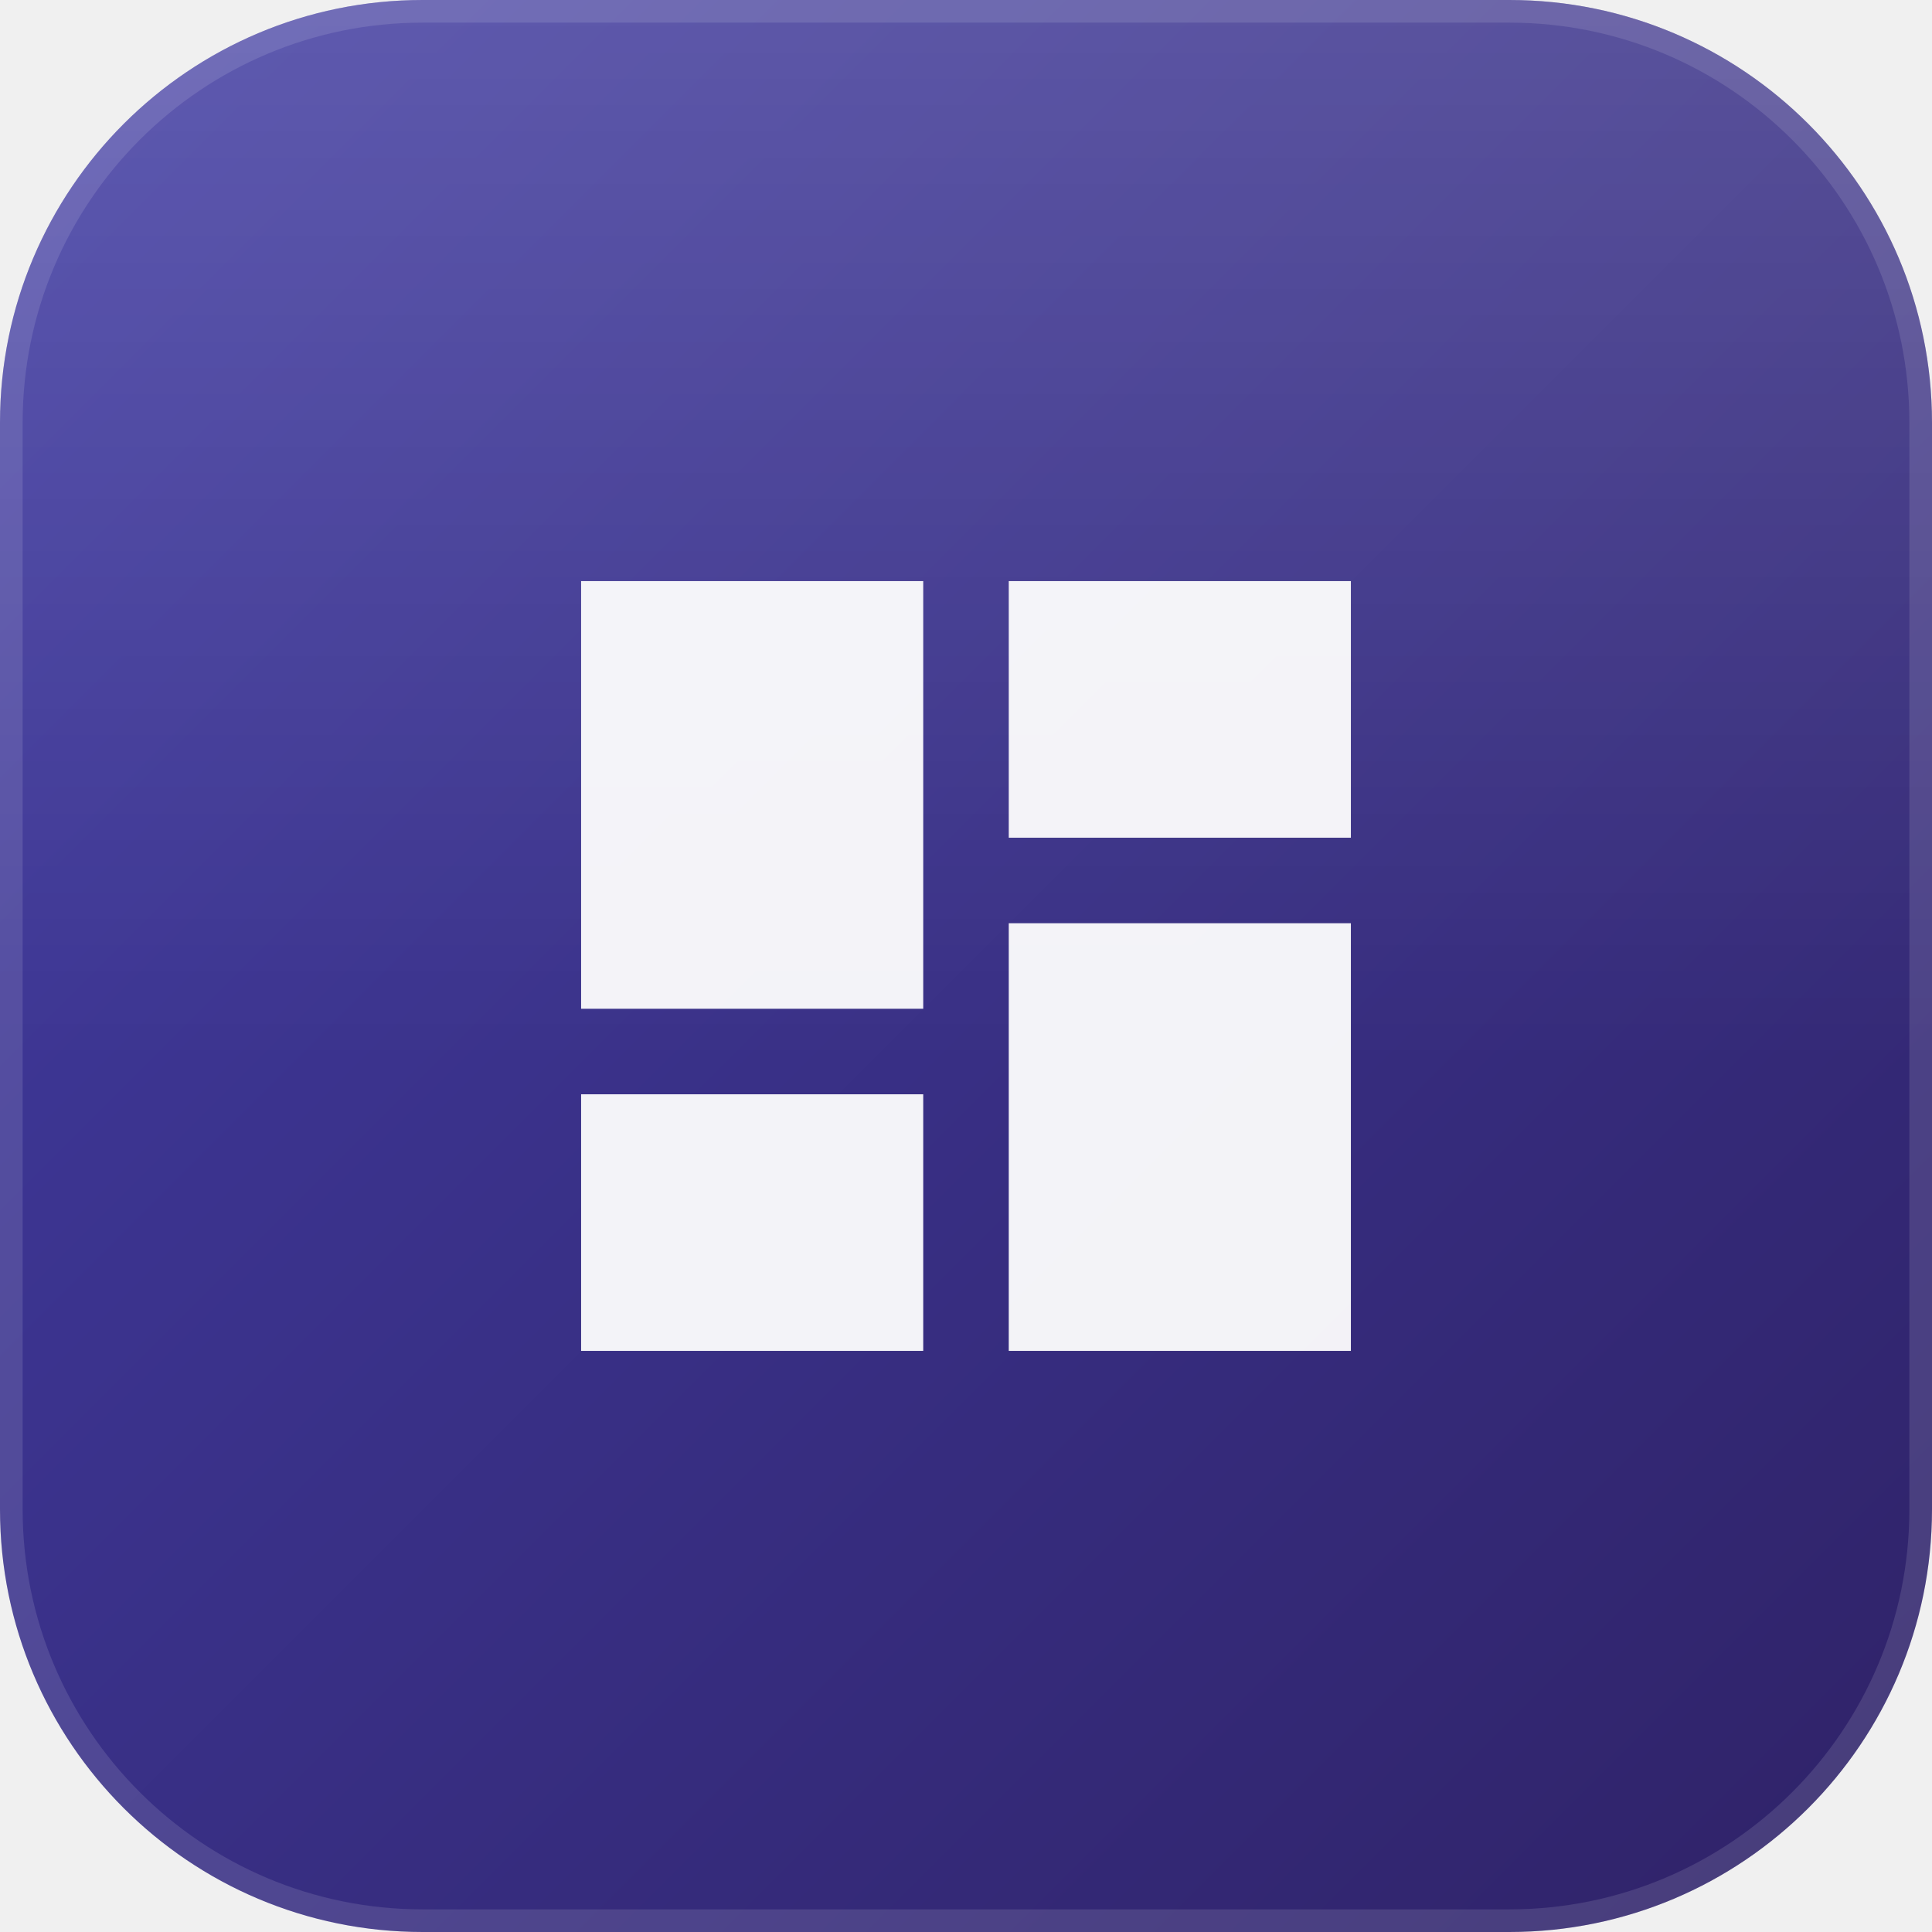
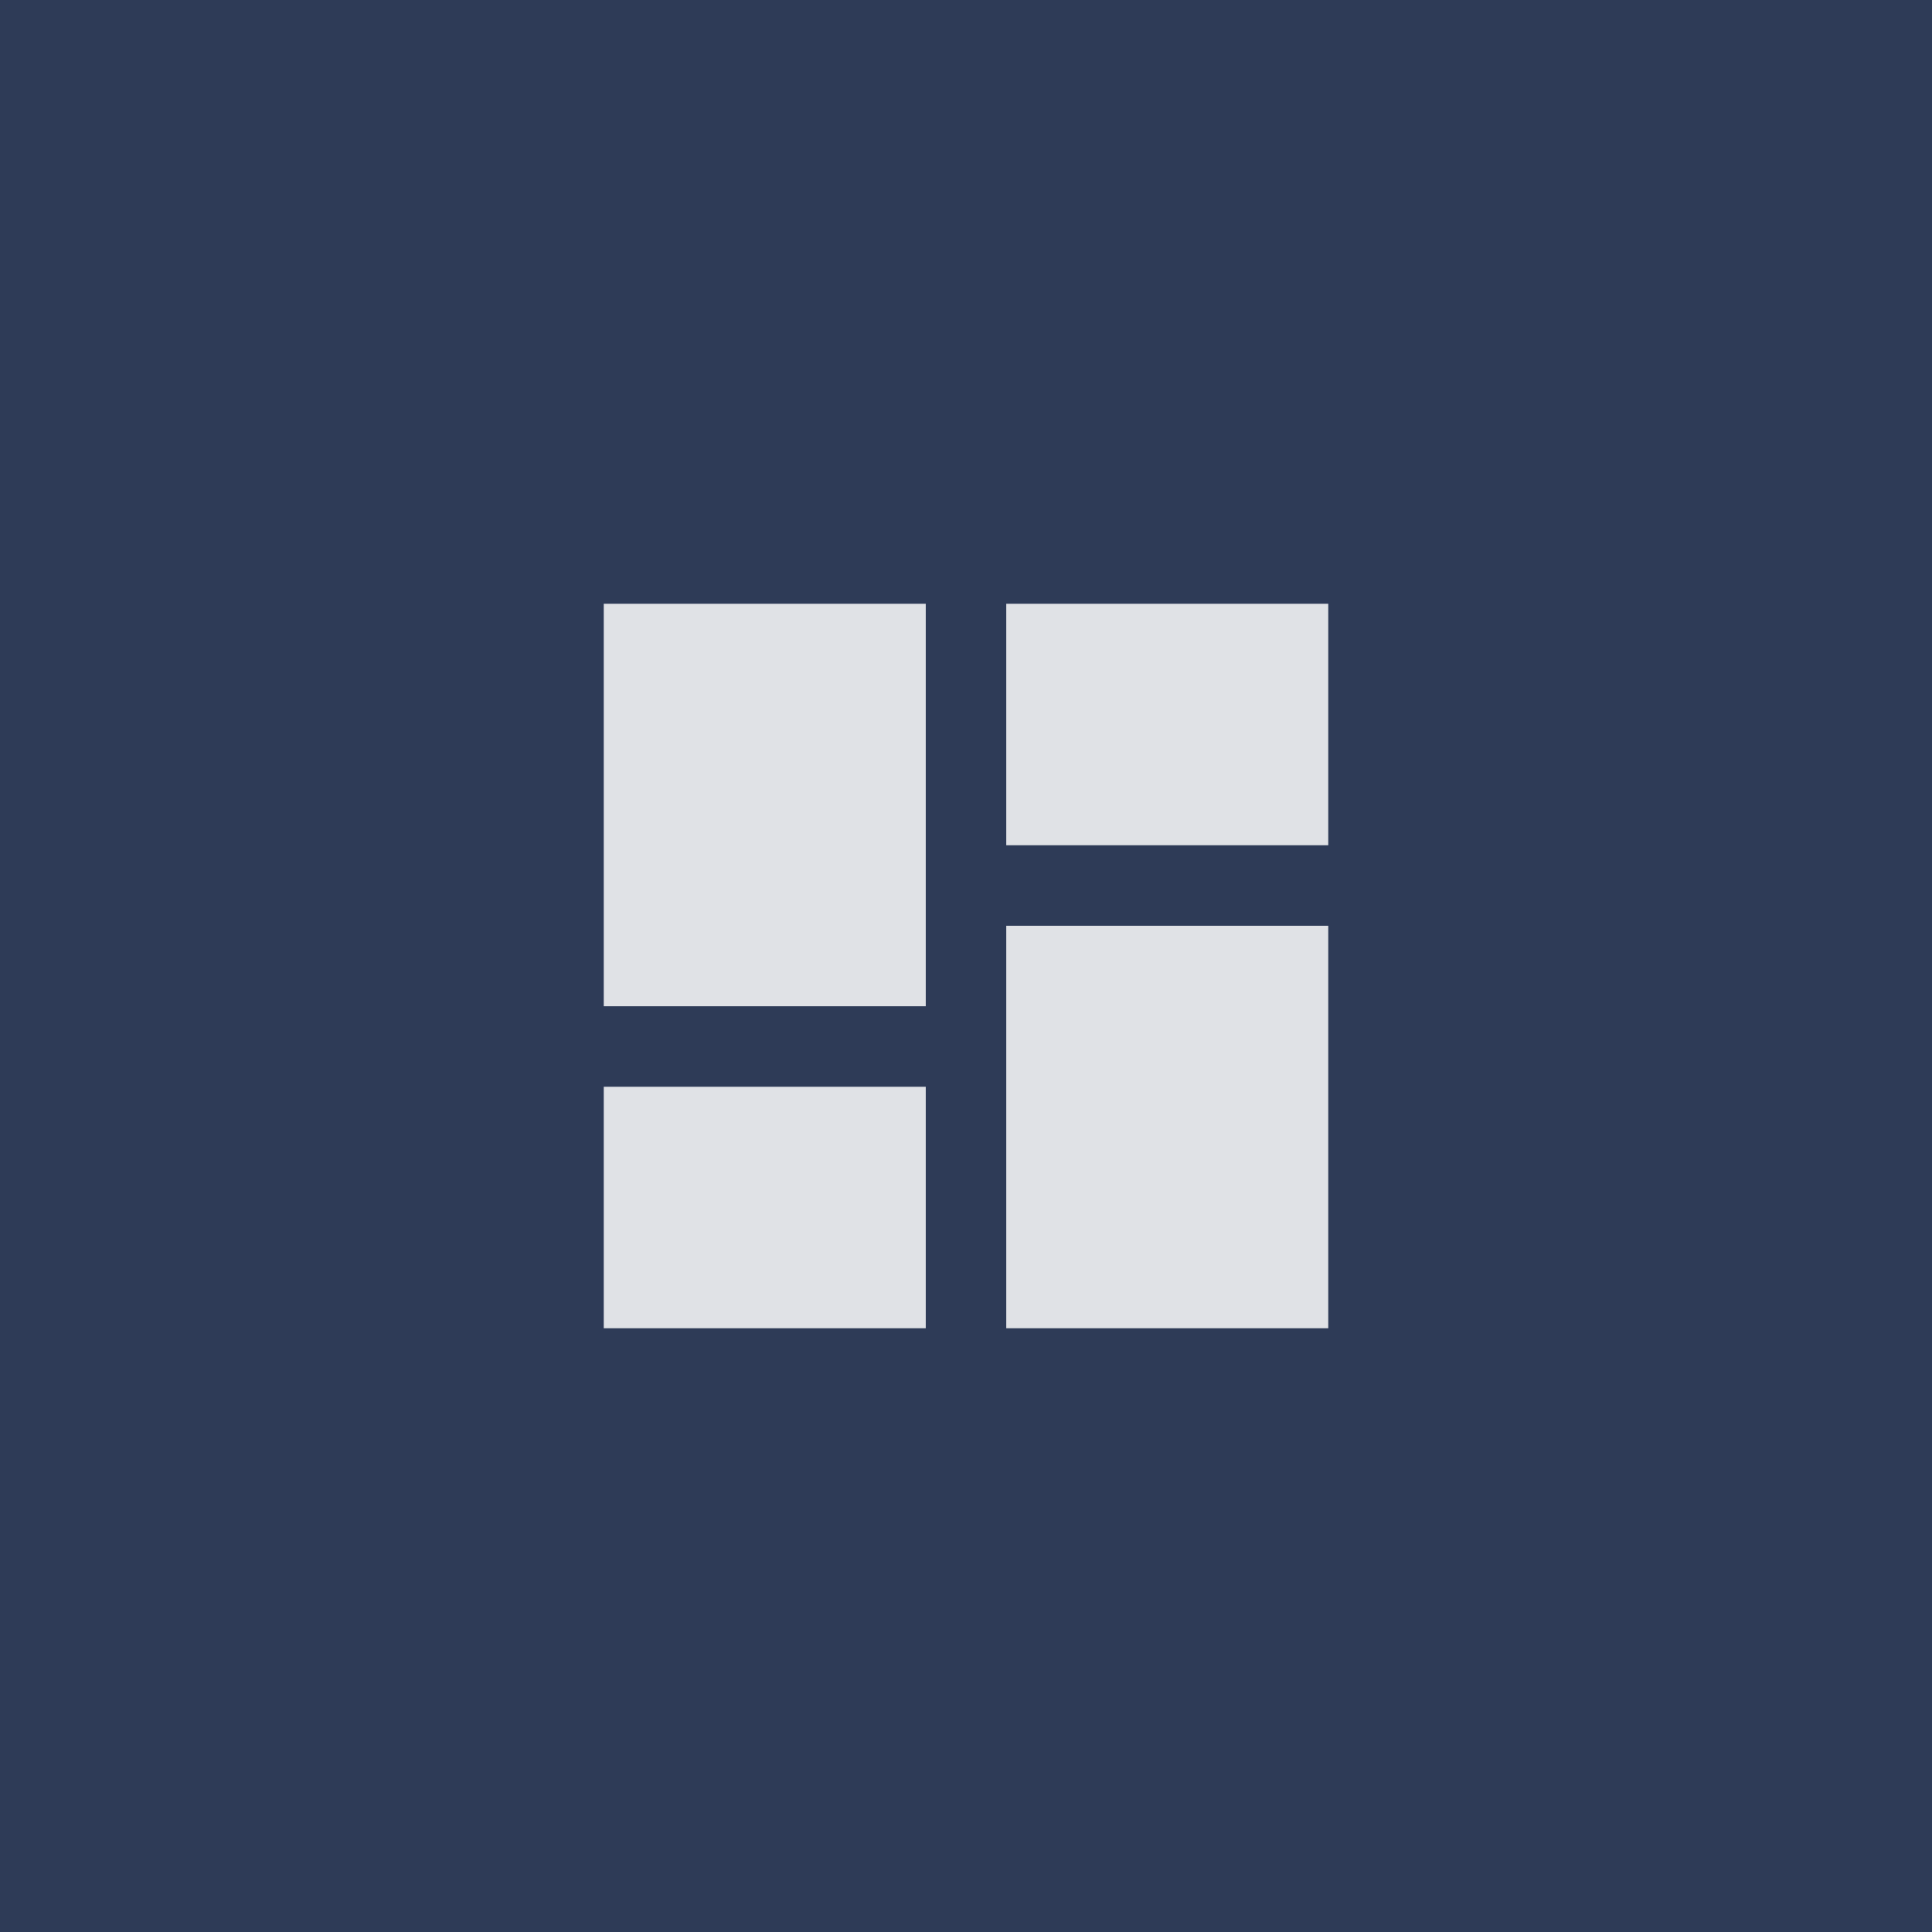
<svg xmlns="http://www.w3.org/2000/svg" viewBox="0 0 128 128" width="128" height="128">
-   <defs>
-     <linearGradient id="bg" x1="0" y1="0" x2="1" y2="1">
-       <stop offset="0" stop-color="hsl(243 46% 44%)" />
-       <stop offset="1" stop-color="hsl(251 50% 27%)" />
-     </linearGradient>
-     <linearGradient id="sheen" x1="0" y1="0" x2="0" y2="1">
-       <stop offset="0" stop-color="#fff" stop-opacity=".16" />
-       <stop offset=".55" stop-color="#fff" stop-opacity="0" />
-     </linearGradient>
-   </defs>
-   <rect width="128" height="128" rx="28" fill="url(#bg)" />
-   <rect width="128" height="128" rx="28" fill="url(#sheen)" />
-   <rect x=".75" y=".75" width="126.5" height="126.5" rx="27.25" fill="none" stroke="#fff" stroke-opacity=".12" stroke-width="1.5" />
-   <g transform="translate(30 30) scale(2.8333)" fill="#fff" fill-opacity=".94">
+   <rect width="128" height="128" fill="#2E3B57" />
+   <g transform="translate(32 32) scale(2.6667)" fill="#fff" fill-opacity=".85">
    <path d="M3 13h8V3H3zm0 8h8v-6H3zm10 0h8V11h-8zm0-18v6h8V3z" />
  </g>
</svg>
